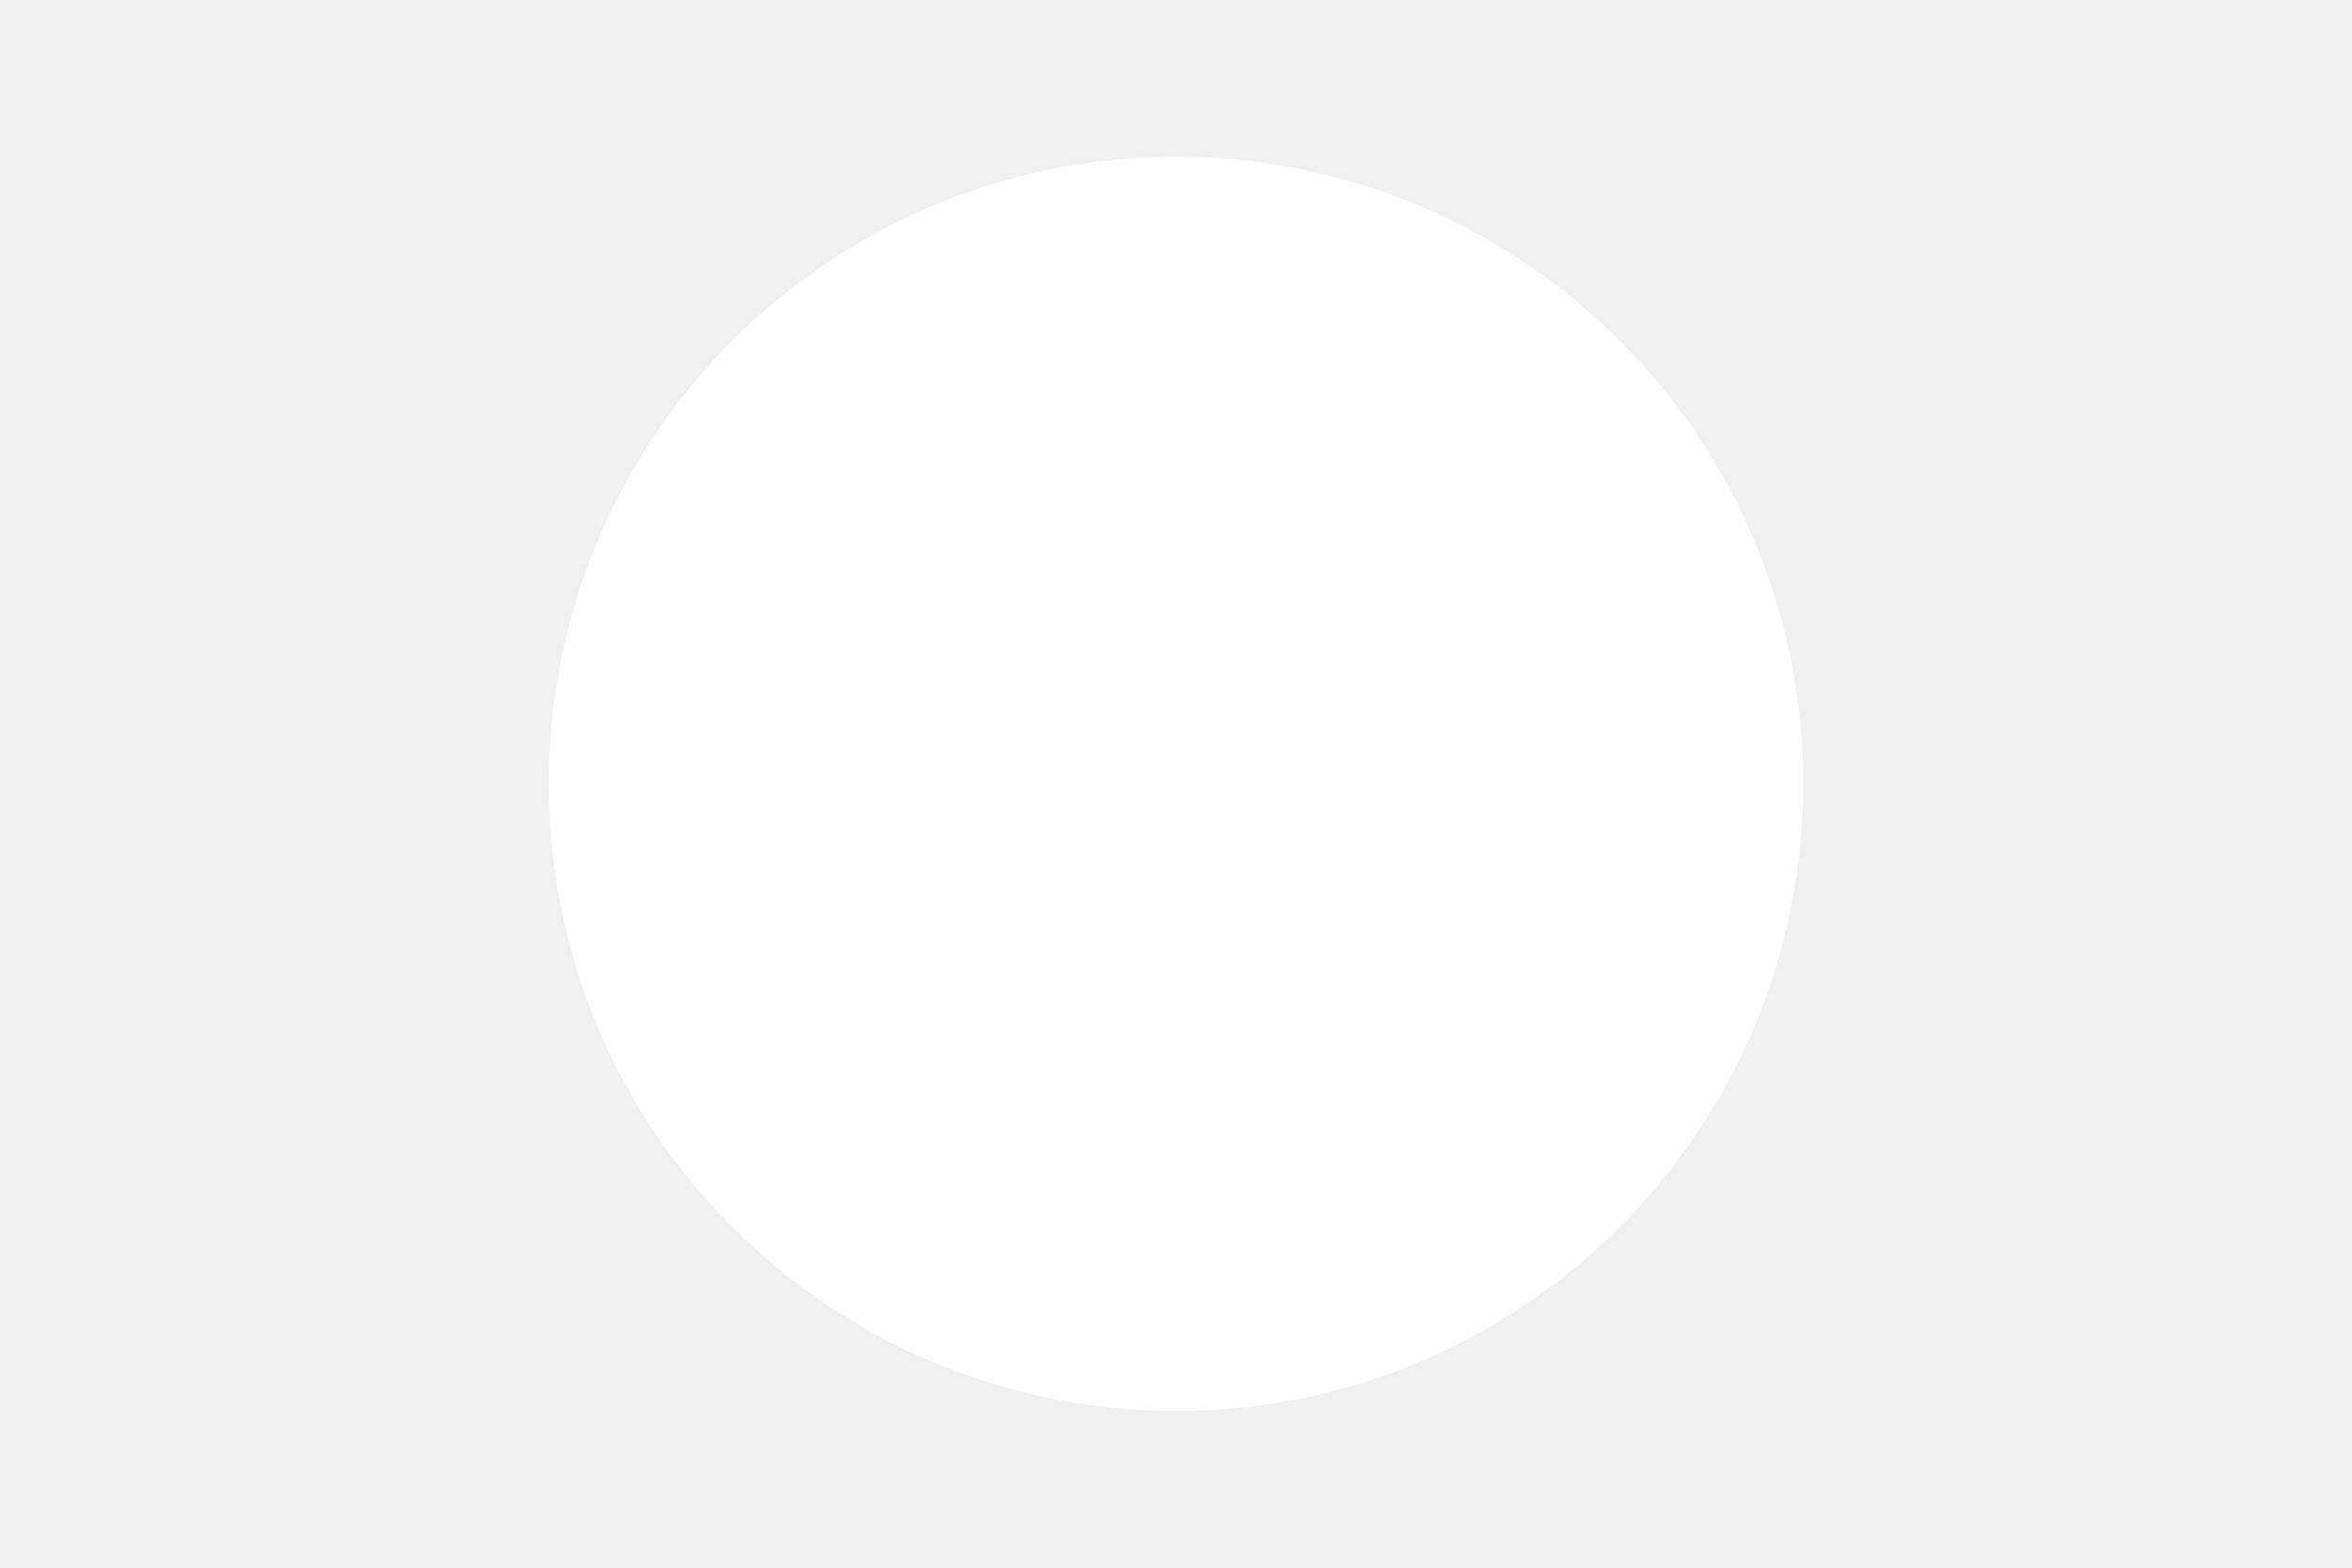
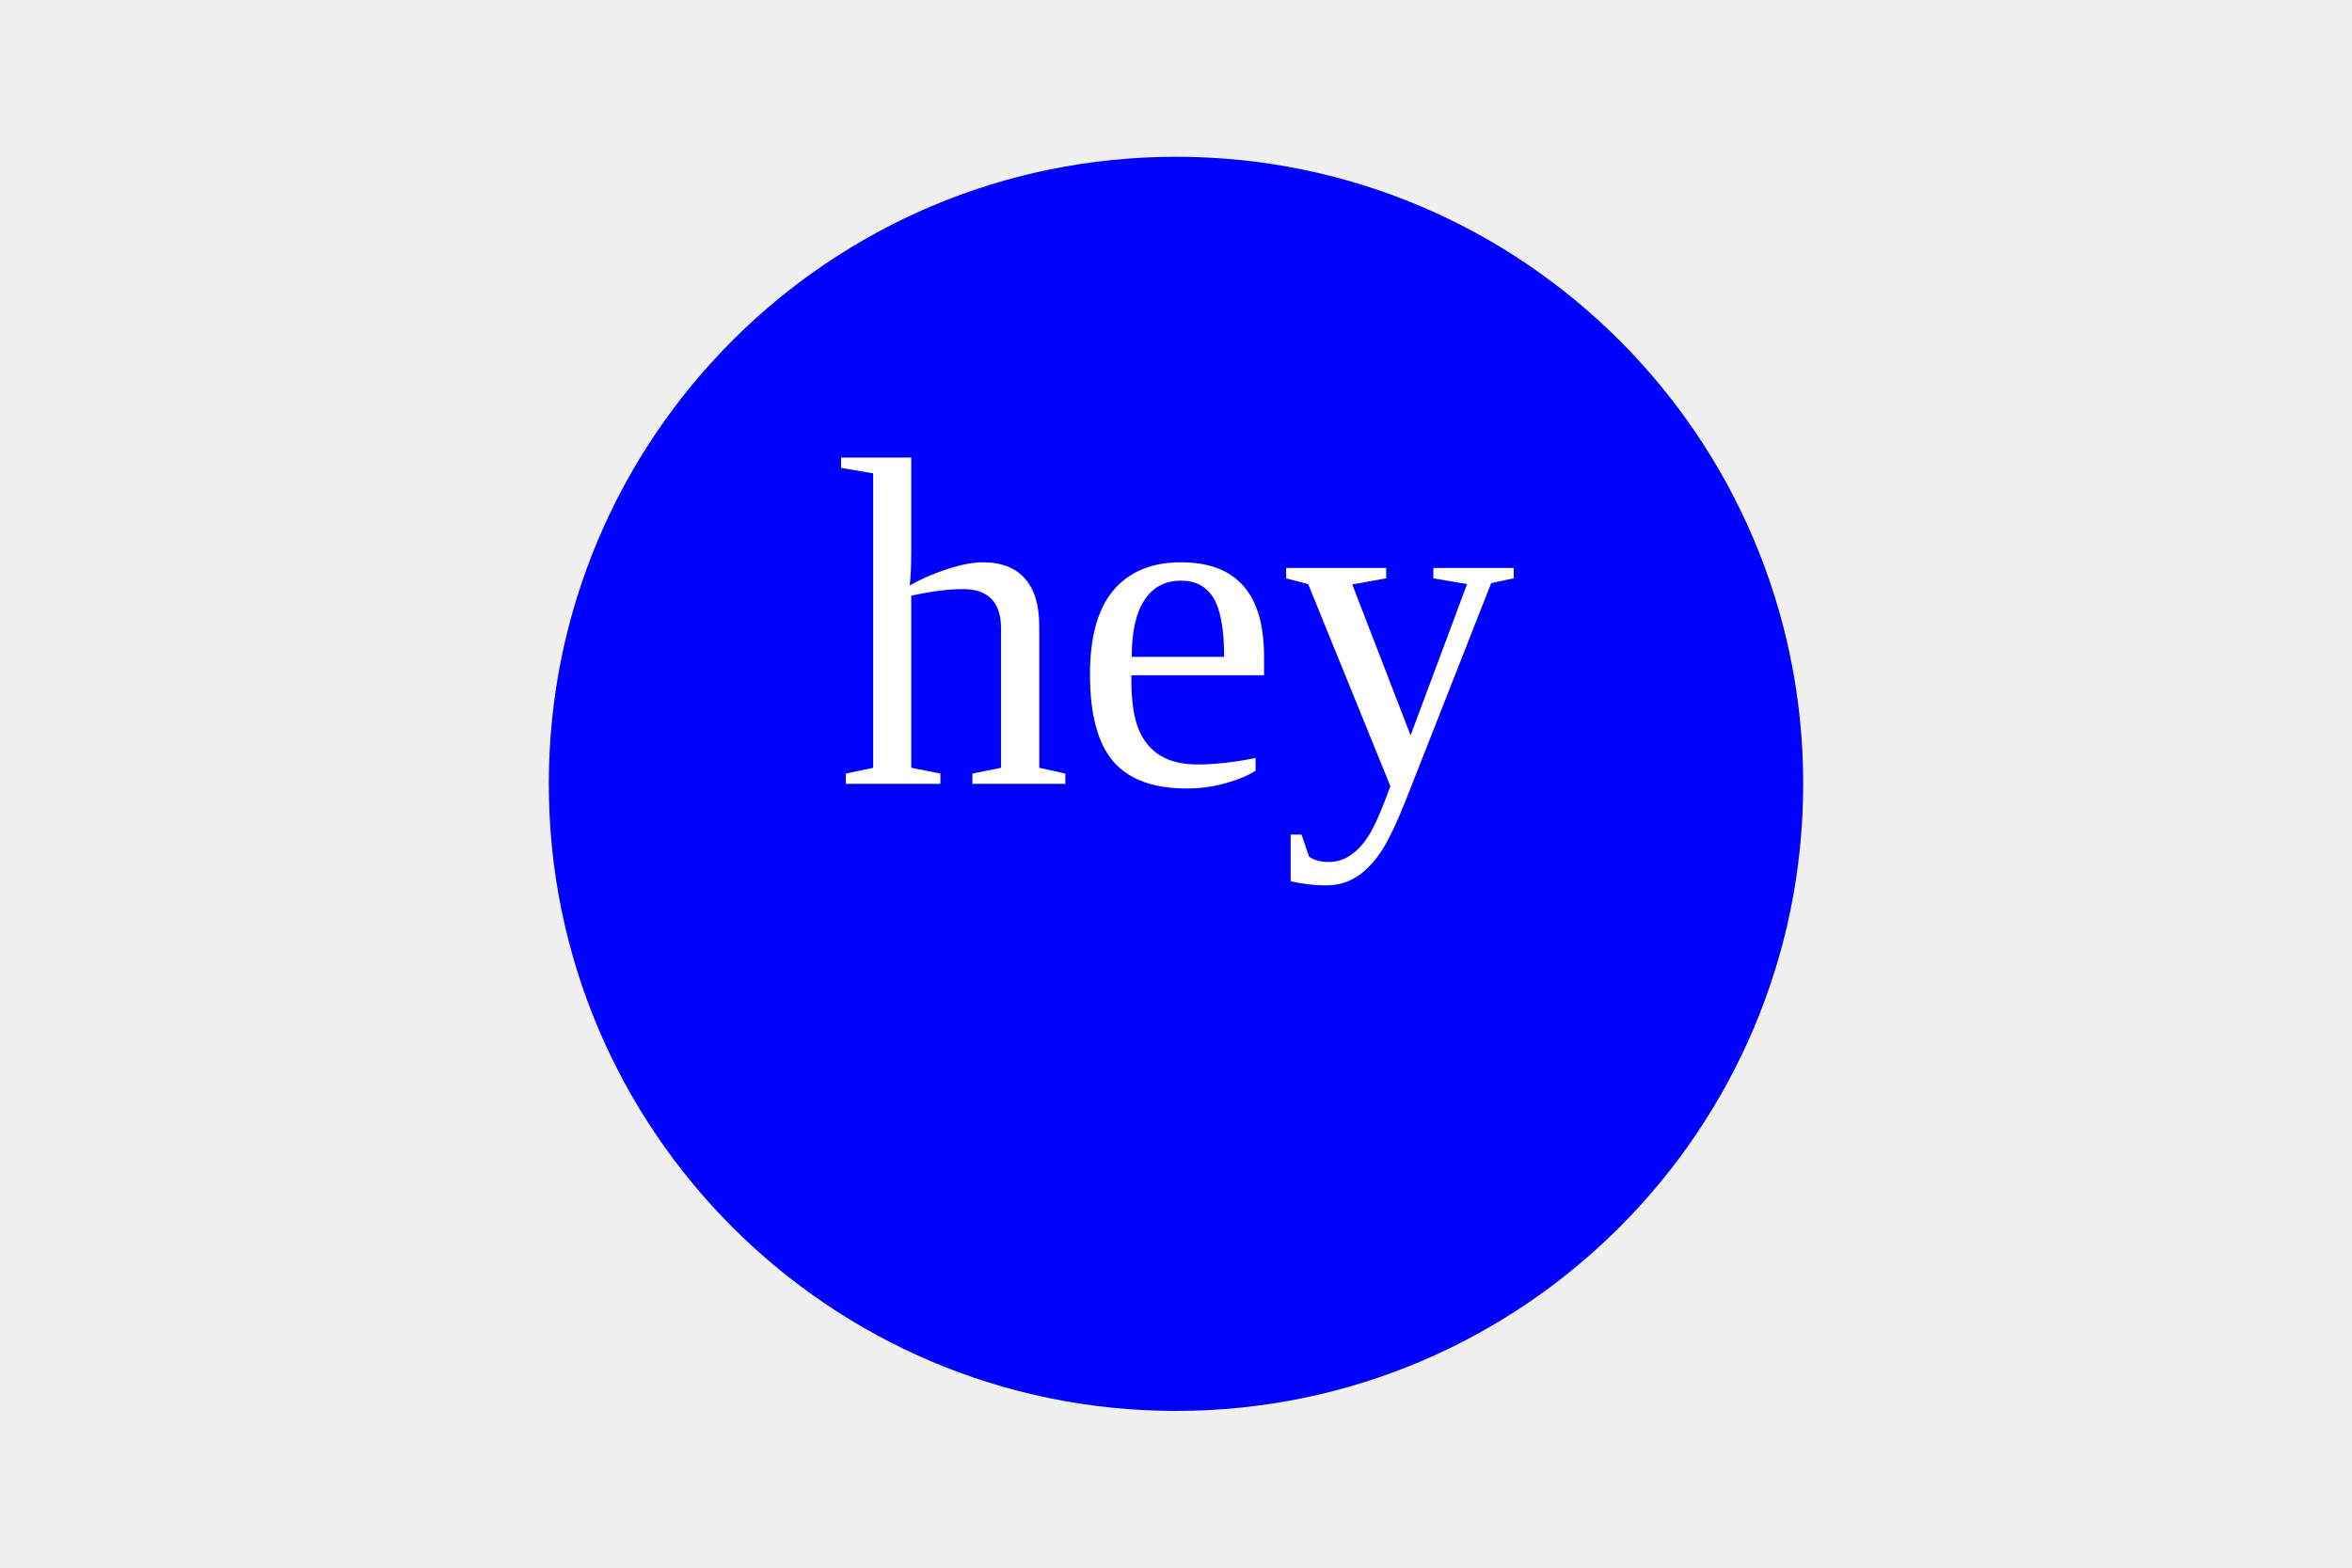
<svg xmlns="http://www.w3.org/2000/svg" width="300" height="200" version="1.1">
-   <circle cx="150" cy="100" r="80" fill="white" />
-   <text x="" y="" font-size="" text-anchor="middle" fill="" />
+   <circle cx="150" cy="100" r="80" fill="blue" />
+   <text x="50%" y="50%" font-size="60px" text-anchor="middle" fill="white">hey</text>
</svg>
